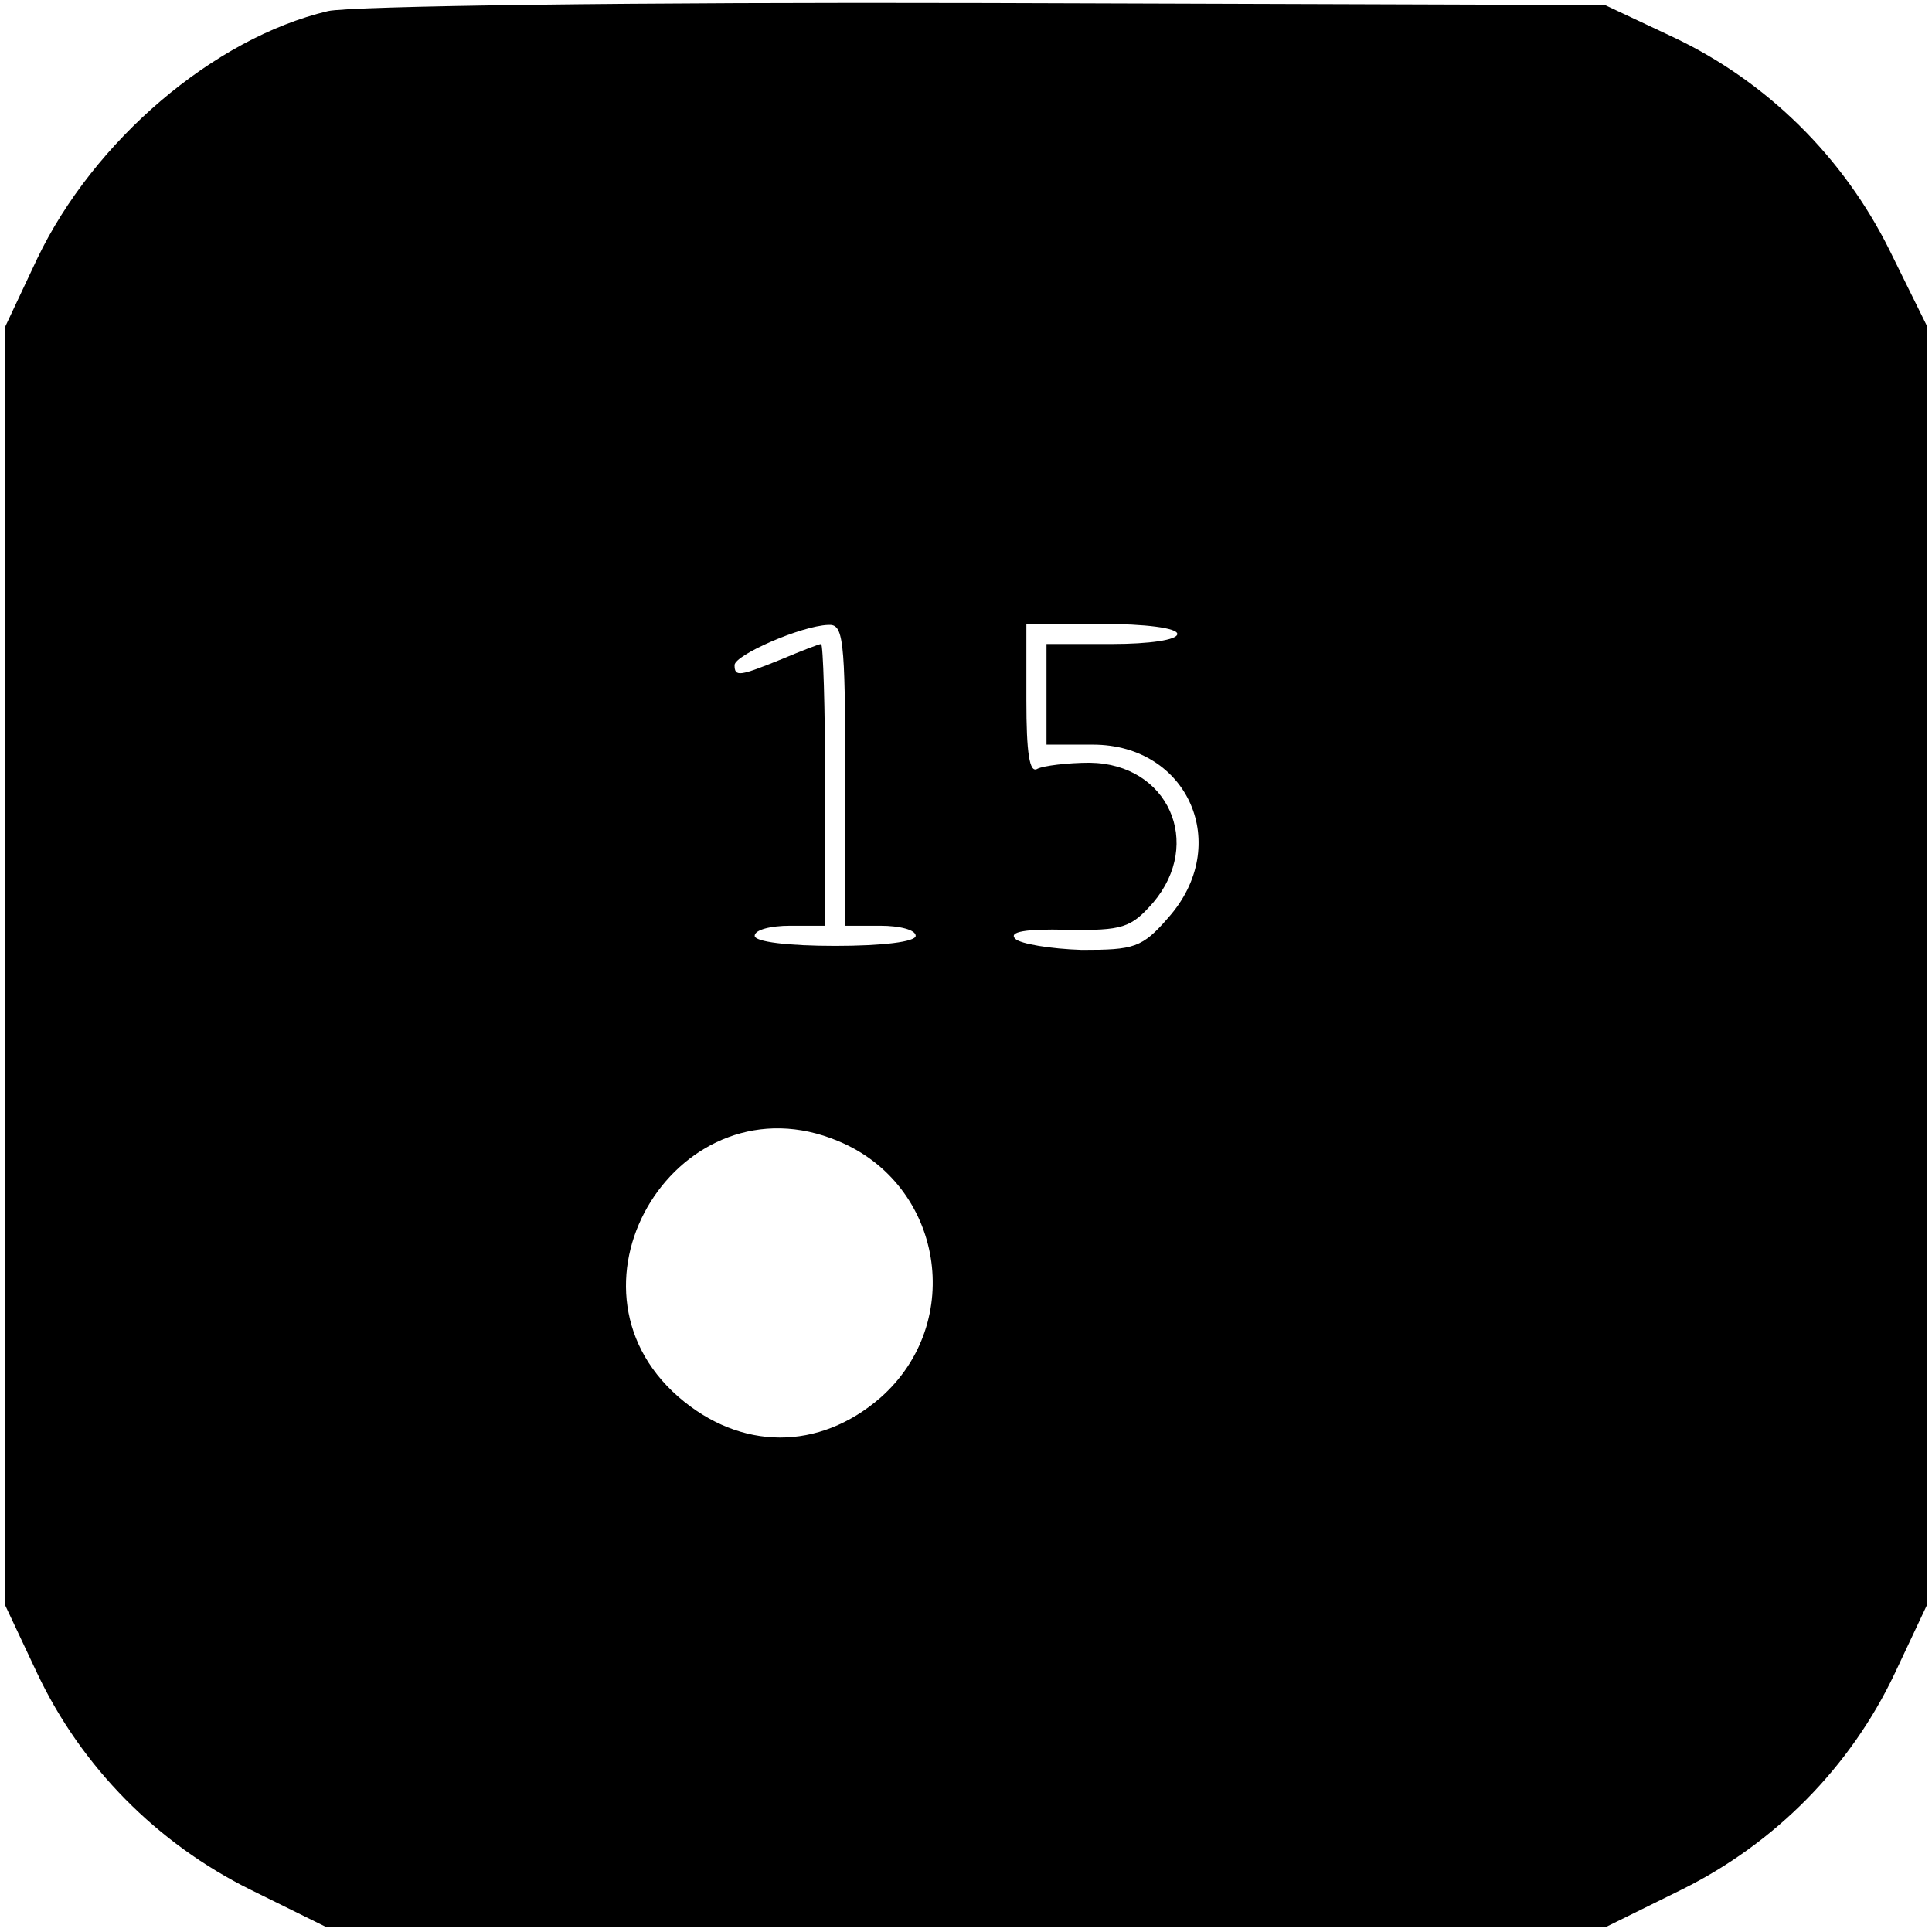
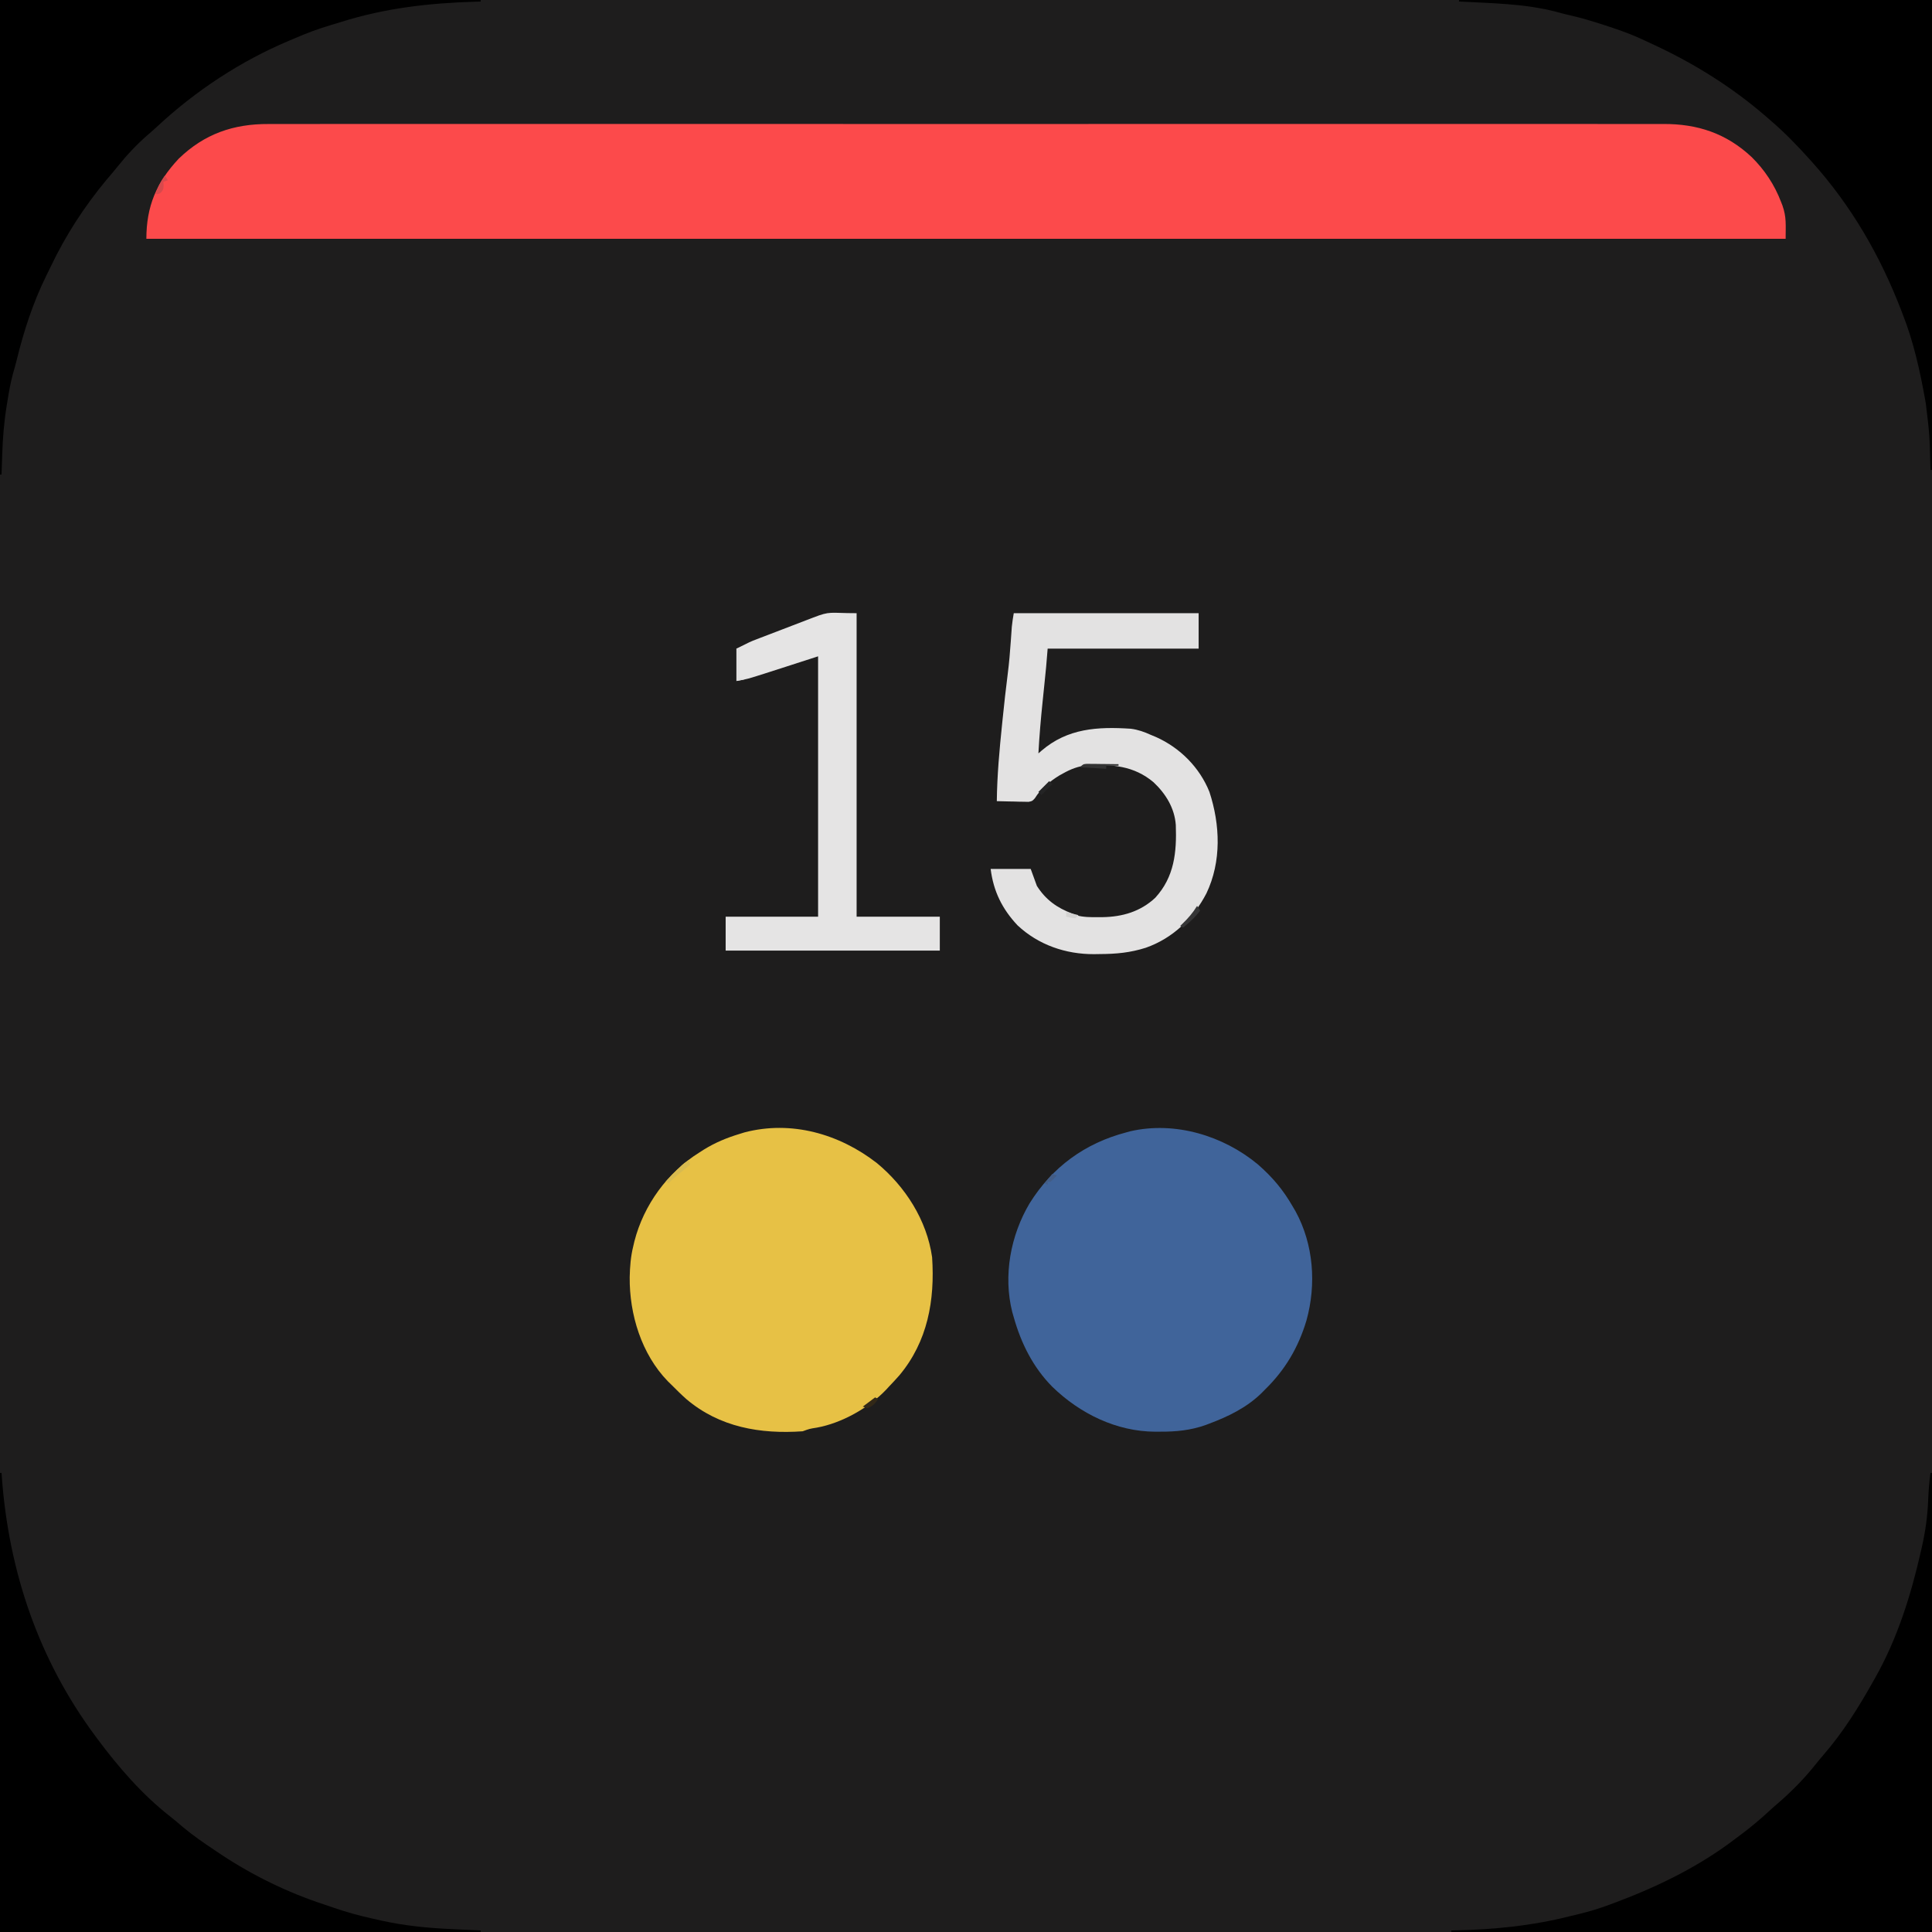
- <svg xmlns="http://www.w3.org/2000/svg" version="1.0" width="192pt" height="192pt" viewBox="0 0 192 192" preserveAspectRatio="xMidYMid meet">
-   <g transform="translate(0,192) scale(0.1,-0.1)" fill="#000000" stroke="none">
-     <path d="M326 1909 c-114 -27 -233 -129 -289 -246 l-32 -68 0 -635 0 -635 32 -68 c44 -93 119 -169 212 -215 l75 -37 636 0 636 0 75 37 c93 46 168 122 212 215 l32 68 0 636 0 635 -37 75 c-46 93 -122 168 -215 212 l-68 32 -615 2 c-351 1 -632 -3 -654 -8z m514 -759 l0 -150 35 0 c19 0 35 -4 35 -10 0 -6 -33 -10 -80 -10 -47 0 -80 4 -80 10 0 6 16 10 35 10 l35 0 0 140 c0 77 -2 140 -4 140 -2 0 -20 -7 -39 -15 -42 -17 -47 -18 -47 -6 0 10 66 39 93 40 15 1 17 -12 17 -149z m330 140 c0 -6 -28 -10 -65 -10 l-65 0 0 -50 0 -50 46 0 c95 0 139 -100 75 -172 -26 -30 -34 -32 -86 -32 -31 1 -61 6 -66 11 -7 7 10 10 51 9 56 -1 64 2 86 27 50 59 15 138 -63 139 -22 0 -46 -3 -52 -6 -8 -5 -11 16 -11 68 l0 76 75 0 c43 0 75 -4 75 -10z m-337 -504 c104 -43 127 -180 42 -255 -61 -53 -139 -53 -201 1 -128 112 2 320 159 254z" />
-   </g>
+ <svg xmlns="http://www.w3.org/2000/svg" version="1.1" width="1254" height="1254">
+   <path d="M0 0 C413.82 0 827.64 0 1254 0 C1254 413.82 1254 827.64 1254 1254 C840.18 1254 426.36 1254 0 1254 C0 840.18 0 426.36 0 0 Z " fill="#1E1D1D" transform="translate(0,0)" />
+   <path d="M0 0 C1.609 -0.004 3.217 -0.01 4.826 -0.018 C9.223 -0.033 13.619 -0.024 18.016 -0.011 C22.808 -0 27.6 -0.013 32.392 -0.023 C40.784 -0.038 49.175 -0.038 57.567 -0.027 C70.045 -0.012 82.524 -0.02 95.002 -0.032 C117.291 -0.053 139.579 -0.051 161.868 -0.04 C181.375 -0.03 200.881 -0.027 220.387 -0.032 C222.329 -0.032 222.329 -0.032 224.309 -0.033 C229.562 -0.034 234.816 -0.035 240.069 -0.037 C254.754 -0.04 269.438 -0.043 284.123 -0.044 C284.792 -0.044 285.46 -0.044 286.149 -0.044 C307.45 -0.046 328.752 -0.041 350.053 -0.032 C351.089 -0.032 351.089 -0.032 352.146 -0.032 C363.362 -0.027 374.578 -0.022 385.794 -0.017 C430.27 0.002 474.747 0.001 519.223 -0.018 C530.431 -0.023 541.639 -0.028 552.847 -0.032 C553.882 -0.033 553.882 -0.033 554.939 -0.033 C576.216 -0.042 597.494 -0.046 618.771 -0.044 C619.773 -0.044 619.773 -0.044 620.796 -0.044 C636.124 -0.042 651.452 -0.04 666.78 -0.036 C672.024 -0.034 677.268 -0.033 682.513 -0.032 C683.804 -0.032 685.095 -0.031 686.426 -0.031 C705.918 -0.026 725.41 -0.032 744.902 -0.042 C767.068 -0.053 789.235 -0.05 811.402 -0.029 C823.805 -0.017 836.208 -0.016 848.611 -0.031 C856.9 -0.04 865.188 -0.035 873.477 -0.017 C878.197 -0.008 882.916 -0.004 887.636 -0.019 C891.939 -0.032 896.241 -0.026 900.544 -0.006 C902.082 -0.002 903.62 -0.005 905.159 -0.015 C927.394 -0.153 946.18 6.104 962.584 21.503 C970.927 29.758 977.421 39.518 981.584 50.503 C982.033 51.636 982.033 51.636 982.49 52.792 C985.233 60.589 984.584 65.448 984.584 74.503 C633.464 74.503 282.344 74.503 -79.416 74.503 C-79.416 53.444 -72.861 37.898 -58.416 22.503 C-41.819 6.432 -22.88 -0.152 0 0 Z " fill="#FC4A4B" transform="translate(174.4161,80.49664)" />
+   <path d="M0 0 C18.466 15.267 32.39 37.038 35.812 61.062 C37.683 89.051 32.945 115.776 14.555 137.762 C12.359 140.251 10.109 142.666 7.812 145.062 C7.227 145.699 6.642 146.336 6.039 146.992 C-5.221 158.887 -22.887 168.764 -39 171.688 C-43.727 172.437 -43.727 172.437 -48.188 174.062 C-75.665 175.987 -102.176 171.467 -123.715 153.164 C-126.994 150.249 -130.103 147.18 -133.188 144.062 C-134.421 142.862 -134.421 142.862 -135.68 141.637 C-152.852 123.959 -160.696 98.147 -160.473 74.035 C-160.321 67.22 -159.823 60.699 -158.188 54.062 C-157.931 52.962 -157.674 51.861 -157.41 50.727 C-151.336 27.109 -135.929 5.946 -115.188 -6.938 C-114.265 -7.532 -113.342 -8.126 -112.391 -8.738 C-104.995 -13.307 -97.499 -16.425 -89.188 -18.938 C-88.158 -19.258 -87.128 -19.579 -86.066 -19.91 C-55.511 -27.951 -24.367 -18.932 0 0 Z " fill="#E7C145" transform="translate(569.1875,754.9375)" />
+   <path d="M0 0 C9.417 8.229 16.389 16.462 22.57 27.246 C23.21 28.335 23.849 29.425 24.508 30.547 C36.192 51.977 38.062 77.838 31.57 101.246 C26.32 118.852 17.699 133.441 4.57 146.246 C3.747 147.079 2.923 147.912 2.074 148.77 C-7.442 157.927 -19.155 163.652 -31.43 168.246 C-32.208 168.543 -32.987 168.839 -33.789 169.145 C-43.488 172.618 -53.182 173.575 -63.43 173.496 C-64.433 173.504 -65.435 173.512 -66.469 173.52 C-91.704 173.454 -115.432 161.816 -133.355 144.41 C-145.864 131.805 -153.663 116.181 -158.43 99.246 C-158.749 98.14 -159.069 97.034 -159.398 95.895 C-165.386 72.221 -160.524 46.132 -148.141 25.273 C-133.407 1.71 -112.251 -13.729 -85.43 -20.754 C-84.534 -21 -83.638 -21.246 -82.715 -21.5 C-53.739 -28.137 -22.471 -18.632 0 0 Z " fill="#40649A" transform="translate(816.4297,755.7539)" />
+   <path d="M0 0 C0.33 0 0.66 0 1 0 C1.059 0.843 1.119 1.685 1.18 2.553 C5.701 64.126 25.04 121.26 62 171 C62.603 171.813 62.603 171.813 63.218 172.643 C76.925 191.04 92.305 208.856 110.449 223.008 C113.273 225.213 115.97 227.54 118.688 229.875 C125.21 235.322 132.126 240.102 139.199 244.803 C140.702 245.802 142.198 246.814 143.691 247.828 C164.225 261.407 186.878 272.443 210.254 280.091 C212.309 280.771 214.356 281.473 216.4 282.185 C224.727 285.055 232.993 287.37 241.607 289.258 C243.568 289.689 245.525 290.134 247.482 290.58 C262.781 293.993 277.763 295.422 293.375 296.125 C295.19 296.212 297.005 296.299 298.82 296.387 C303.213 296.598 307.606 296.801 312 297 C312 297.33 312 297.66 312 298 C209.04 298 106.08 298 0 298 C0 199.66 0 101.32 0 0 Z " fill="#000000" transform="translate(0,956)" />
+   <path d="M0 0 C102.96 0 205.92 0 312 0 C312 0.33 312 0.66 312 1 C310.434 1.044 310.434 1.044 308.836 1.088 C278.648 1.993 250.189 5.166 221.25 14.293 C219.036 14.989 216.815 15.654 214.59 16.312 C206.503 18.728 198.729 21.597 191 25 C189.768 25.52 188.534 26.038 187.301 26.555 C156.223 39.682 127.179 58.776 102.453 81.73 C100.298 83.725 98.105 85.653 95.875 87.562 C88.661 93.865 82.282 100.662 76.301 108.141 C74.003 110.996 71.632 113.777 69.25 116.562 C54.861 133.852 42.607 152.697 32.952 173.011 C31.991 175.019 31.004 177.012 30.012 179.004 C21.282 196.742 15.351 215.164 10.673 234.338 C9.988 237.048 9.231 239.73 8.465 242.418 C6.858 248.261 5.827 254.145 4.875 260.125 C4.622 261.654 4.622 261.654 4.363 263.215 C2.627 273.865 1.787 284.273 1.438 295.062 C1.394 296.31 1.351 297.557 1.307 298.842 C1.201 301.894 1.099 304.947 1 308 C0.67 308 0.34 308 0 308 C0 206.36 0 104.72 0 0 Z " fill="#000000" transform="translate(0,0)" />
+   <path d="M0 0 C0.33 0 0.66 0 1 0 C1 98.34 1 196.68 1 298 C-101.96 298 -204.92 298 -311 298 C-311 297.67 -311 297.34 -311 297 C-309.879 296.978 -309.879 296.978 -308.735 296.956 C-283.151 296.403 -258.866 293.997 -233.984 287.747 C-231.974 287.244 -229.96 286.753 -227.944 286.274 C-221.273 284.673 -214.866 282.705 -208.438 280.312 C-207.493 279.964 -206.548 279.615 -205.575 279.255 C-177.235 268.682 -150.064 255.53 -126 237 C-124.958 236.223 -123.917 235.445 -122.844 234.645 C-116.419 229.824 -110.362 224.763 -104.473 219.289 C-102.395 217.366 -100.284 215.517 -98.125 213.688 C-89.405 206.077 -81.326 197.784 -74.152 188.703 C-72.725 186.911 -71.259 185.149 -69.754 183.422 C-56.965 168.722 -46.48 151.982 -37 135 C-36.649 134.381 -36.298 133.763 -35.936 133.125 C-21.33 107.316 -12.48 78.806 -6 50 C-5.777 49.016 -5.777 49.016 -5.55 48.011 C-3.286 37.958 -1.921 28.28 -1.5 18 C-1.252 11.944 -0.834 6.005 0 0 Z " fill="#000000" transform="translate(1253,956)" />
+   <path d="M0 0 C101.31 0 202.62 0 307 0 C307 100.65 307 201.3 307 305 C306.67 305 306.34 305 306 305 C305.98 304.266 305.96 303.532 305.94 302.775 C305.455 282.302 305.455 282.302 303 262 C302.768 260.668 302.768 260.668 302.532 259.31 C299.188 240.592 294.998 221.727 288 204 C287.728 203.29 287.457 202.58 287.177 201.848 C273.457 166.04 254.676 133.588 229 105 C228.279 104.194 228.279 104.194 227.542 103.372 C219.482 94.395 211.187 85.833 202 78 C201.054 77.176 200.108 76.353 199.133 75.504 C176.607 56.008 151.43 40.472 124.38 28.094 C122.729 27.335 121.083 26.564 119.443 25.783 C112.389 22.473 105.213 19.864 97.812 17.438 C96.619 17.044 95.425 16.651 94.194 16.245 C86.197 13.642 78.248 11.267 70.027 9.471 C67.833 8.961 65.674 8.365 63.504 7.762 C42.832 2.336 21.243 2.106 0 1 C0 0.67 0 0.34 0 0 Z " fill="#000000" transform="translate(947,0)" />
+   <path d="M0 0 C39.6 0 79.2 0 120 0 C120 7.59 120 15.18 120 23 C87.66 23 55.32 23 22 23 C21.67 26.96 21.34 30.92 21 35 C20.696 38.121 20.386 41.24 20.062 44.359 C19.888 46.07 19.713 47.781 19.539 49.492 C19.271 52.116 19.001 54.739 18.729 57.362 C17.571 68.568 16.599 79.749 16 91 C16.951 90.171 16.951 90.171 17.921 89.325 C34.957 74.668 54.429 73.594 76 75 C80.65 75.601 84.743 77.049 89 79 C90.141 79.474 91.282 79.949 92.457 80.438 C107.965 87.427 120.628 100.102 127 116 C133.996 137.316 134.923 161.149 125.058 181.838 C116.618 198.118 103.136 211.049 85.688 217.16 C75.543 220.377 66.486 221.207 55.875 221.25 C53.992 221.281 53.992 221.281 52.07 221.312 C33.737 221.389 15.986 215.311 2.457 202.613 C-7.551 191.935 -13.186 180.514 -15 166 C-6.42 166 2.16 166 11 166 C12.32 169.63 13.64 173.26 15 177 C20.78 186.063 28.006 191.222 38 195 C38.86 195.36 39.72 195.719 40.605 196.09 C45.324 197.355 49.823 197.341 54.688 197.312 C55.673 197.307 56.659 197.301 57.675 197.295 C70.518 197.081 82.184 193.722 91.812 184.75 C104.268 171.19 105.811 155.095 105.179 137.493 C104.385 126.451 98.636 117.205 90.75 109.75 C77.96 98.959 63.779 98.018 47.705 98.757 C41.911 99.277 37.079 101.165 32 104 C31.176 104.458 30.353 104.915 29.504 105.387 C23.51 109.076 17.416 114.028 13.725 120.096 C12 122 12 122 9.548 122.454 C8.6 122.433 7.652 122.412 6.676 122.391 C5.648 122.378 4.62 122.365 3.561 122.352 C2.489 122.318 1.417 122.285 0.312 122.25 C-0.771 122.232 -1.854 122.214 -2.971 122.195 C-5.648 122.148 -8.324 122.082 -11 122 C-10.807 105.212 -9.29 88.627 -7.562 71.938 C-7.399 70.348 -7.399 70.348 -7.231 68.727 C-6.215 58.925 -5.173 49.129 -3.906 39.355 C-3.012 32.373 -2.42 25.396 -1.938 18.375 C-1.782 16.153 -1.625 13.932 -1.465 11.711 C-1.399 10.755 -1.333 9.799 -1.265 8.814 C-0.987 5.859 -0.488 2.928 0 0 Z " fill="#E3E2E2" transform="translate(658,398)" />
+   <path d="M0 0 C0 65.01 0 130.02 0 197 C17.82 197 35.64 197 54 197 C54 204.26 54 211.52 54 219 C8.13 219 -37.74 219 -85 219 C-85 211.74 -85 204.48 -85 197 C-65.2 197 -45.4 197 -25 197 C-25 141.23 -25 85.46 -25 28 C-35.23 31.3 -45.46 34.6 -56 38 C-71.191 42.865 -71.191 42.865 -78 44 C-78 37.07 -78 30.14 -78 23 C-69 18.5 -69 18.5 -65.132 17.017 C-63.836 16.517 -63.836 16.517 -62.513 16.006 C-61.608 15.661 -60.702 15.316 -59.77 14.961 C-58.816 14.594 -57.863 14.227 -56.88 13.849 C-53.859 12.687 -50.836 11.531 -47.812 10.375 C-45.771 9.592 -43.73 8.808 -41.689 8.023 C-38.817 6.92 -35.944 5.816 -33.07 4.716 C-32.215 4.389 -31.36 4.061 -30.48 3.724 C-29.733 3.439 -28.987 3.153 -28.218 2.859 C-16.741 -1.586 -17.791 0 0 0 Z " fill="#E5E4E4" transform="translate(556,398)" />
+   <path d="M0 0 C0.953 0.01 1.906 0.021 2.888 0.032 C4.435 0.041 4.435 0.041 6.013 0.051 C7.634 0.076 7.634 0.076 9.287 0.102 C10.375 0.111 11.463 0.12 12.583 0.129 C15.276 0.153 17.969 0.186 20.662 0.227 C20.662 0.557 20.662 0.887 20.662 1.227 C18.022 1.227 15.382 1.227 12.662 1.227 C12.662 1.887 12.662 2.547 12.662 3.227 C7.052 2.897 1.442 2.567 -4.338 2.227 C-2.338 0.227 -2.338 0.227 0 0 Z " fill="#333333" transform="translate(705.3384,495.7729)" />
+   <path d="M0 0 C0.66 0 1.32 0 2 0 C2 6.27 2 12.54 2 19 C2.99 19.33 3.98 19.66 5 20 C3.35 20.33 1.7 20.66 0 21 C0 14.07 0 7.14 0 0 Z " fill="#DFDEDE" transform="translate(478,421)" />
+   <path d="M0 0 C0.33 0.99 0.66 1.98 1 3 C0.241 3.615 -0.519 4.23 -1.301 4.863 C-2.295 5.672 -3.289 6.48 -4.312 7.312 C-5.299 8.113 -6.285 8.914 -7.301 9.738 C-9.316 11.427 -11.195 13.096 -13 15 C-13.66 14.67 -14.32 14.34 -15 14 C-13.066 12.039 -11.128 10.081 -9.188 8.125 C-8.64 7.569 -8.093 7.014 -7.529 6.441 C-6.998 5.906 -6.466 5.371 -5.918 4.82 C-5.187 4.082 -5.187 4.082 -4.442 3.329 C-3 2 -3 2 0 0 Z " fill="#D8BA4F" transform="translate(447,753)" />
+   <path d="M0 0 C0.66 0.99 1.32 1.98 2 3 C-1.187 7.334 -4.864 10.619 -9 14 C-9.66 13.67 -10.32 13.34 -11 13 C-10.312 12.346 -10.312 12.346 -9.609 11.68 C-5.836 8.018 -2.738 4.49 0 0 Z " fill="#353536" transform="translate(777,588)" />
+   <path d="M0 0 C0.66 0.99 1.32 1.98 2 3 C1.01 3.33 0.02 3.66 -1 4 C-0.938 4.763 -0.876 5.526 -0.812 6.312 C-1 9 -1 9 -2.375 10.812 C-4 12 -4 12 -6 12 C-4.681 7.385 -2.786 3.901 0 0 Z " fill="#D8494C" transform="translate(107,114)" />
+   <path d="M0 0 C0.66 0.66 1.32 1.32 2 2 C-0.31 4.31 -2.62 6.62 -5 9 C-5.66 8.34 -6.32 7.68 -7 7 C-4.69 4.69 -2.38 2.38 0 0 Z " fill="#242425" transform="translate(681,507)" />
+   <path d="M0 0 C0.66 0.33 1.32 0.66 2 1 C0.012 3.982 -1.562 5.818 -5 7 C-5.99 6.67 -6.98 6.34 -8 6 C-5.36 4.02 -2.72 2.04 0 0 Z " fill="#322817" transform="translate(568,907)" />
+   <path d="M0 0 C0.99 0.33 1.98 0.66 3 1 C1.71 2.376 0.373 3.708 -1 5 C-1.66 5 -2.32 5 -3 5 C-3 5.66 -3 6.32 -3 7 C-3.66 6.67 -4.32 6.34 -5 6 C-3.35 4.02 -1.7 2.04 0 0 Z " fill="#425C86" transform="translate(683,762)" />
+   <path d="M0 0 C2.64 0.66 5.28 1.32 8 2 C7.34 2.66 6.68 3.32 6 4 C2.875 3.625 2.875 3.625 0 3 C0 2.01 0 1.02 0 0 Z " fill="#D4D3D2" transform="translate(692,592)" />
</svg>
